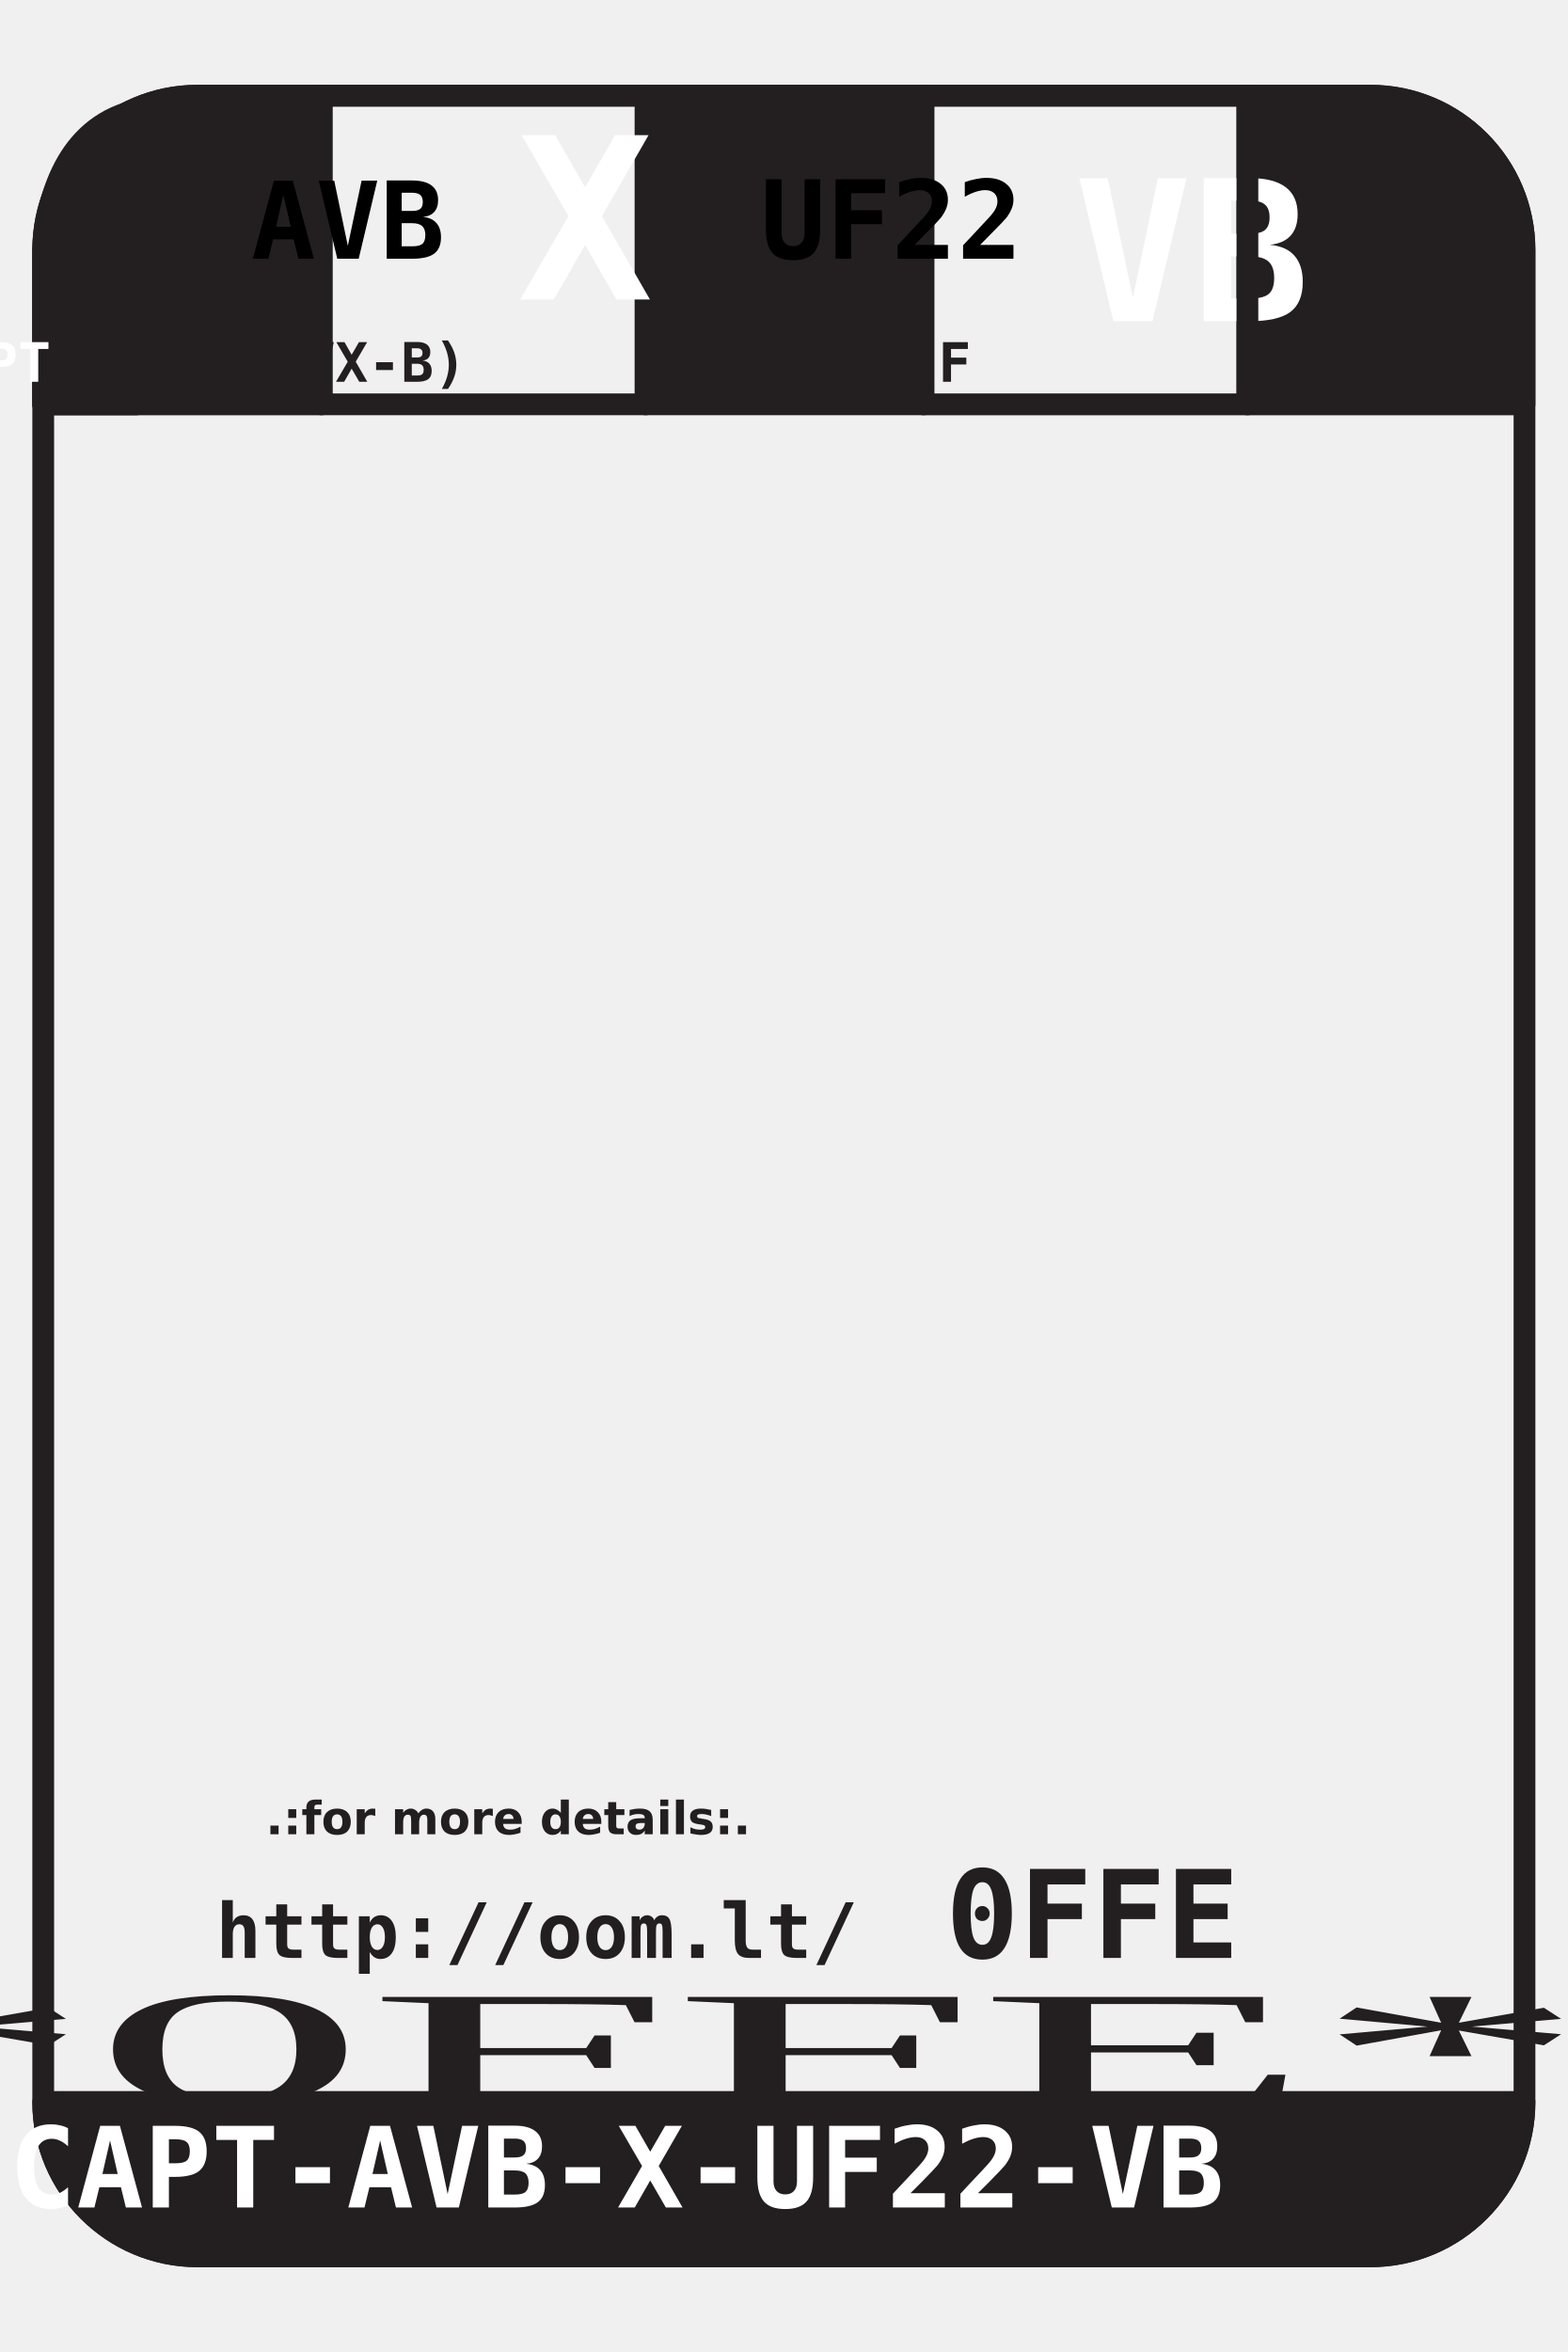
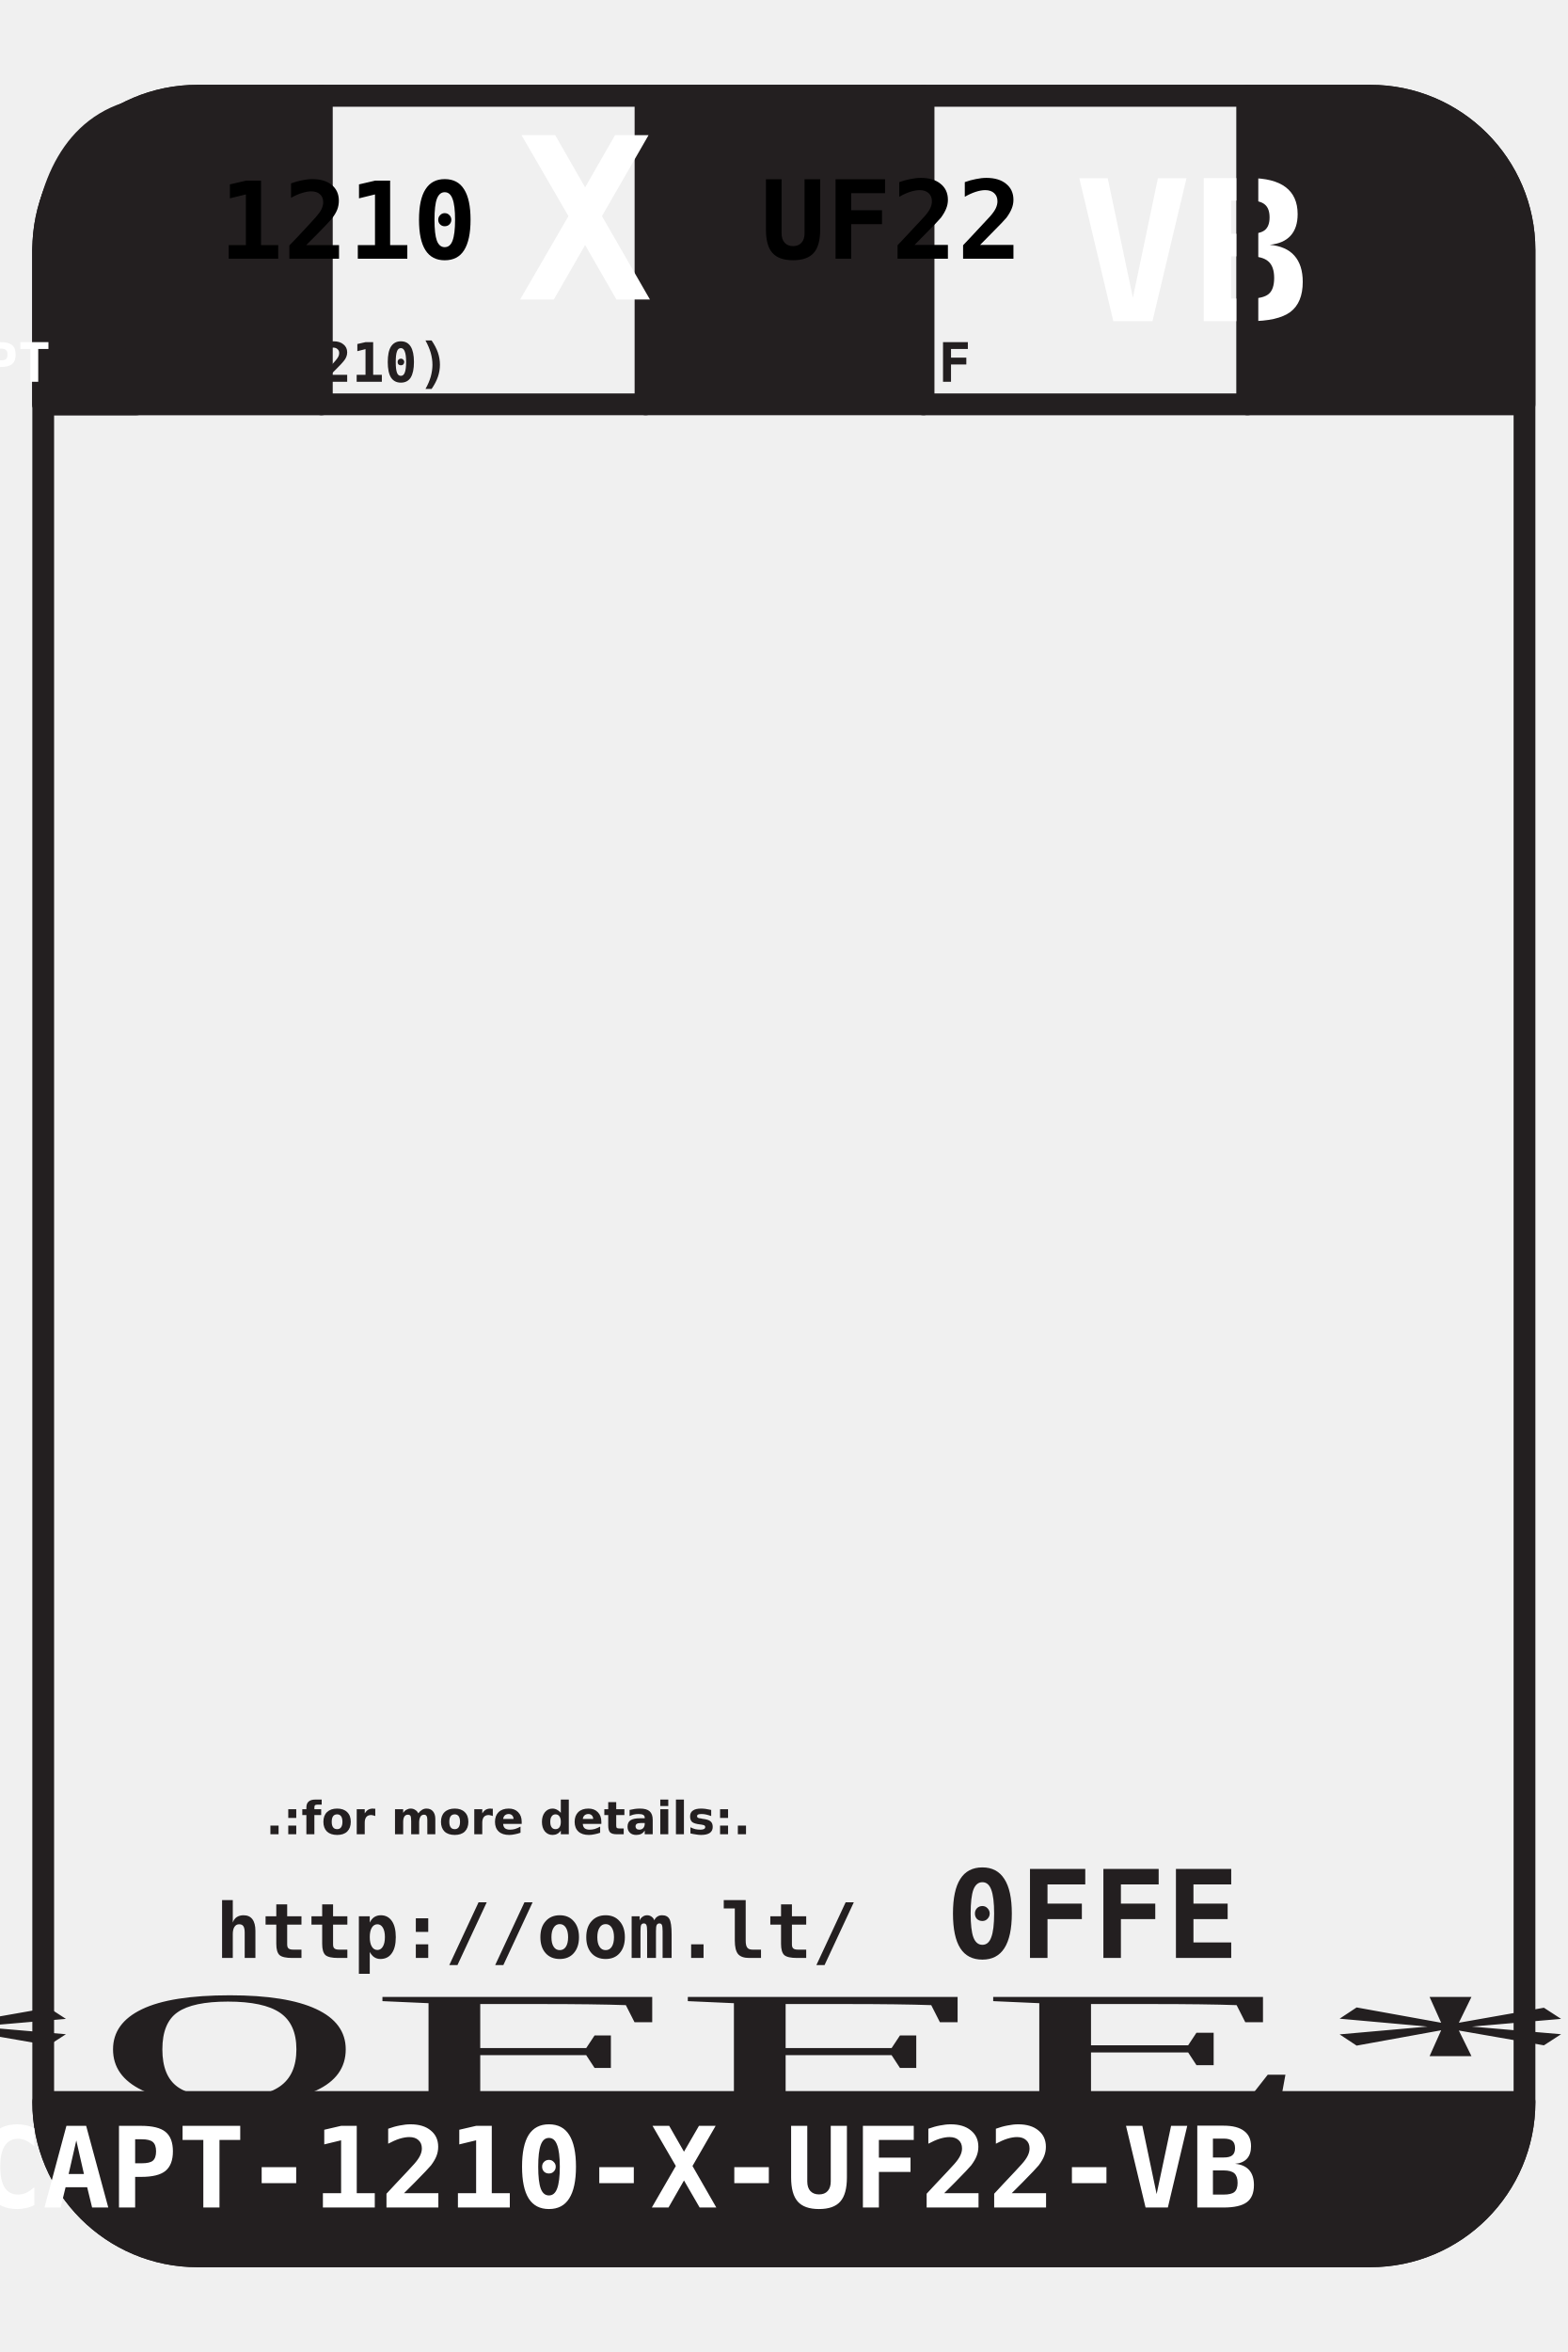
<svg xmlns="http://www.w3.org/2000/svg" id="svg3419" version="1.1" width="180" height="270" xml:space="preserve">
  <defs id="defs3423" />
  <g id="g3427" transform="matrix(1.25,0,0,-1.25,0,270)">
    <path d="m 3.969,193.039 c 0,7.826 6.347,14.173 14.173,14.173 l 107.717,0 c 7.826,0 14.173,-6.347 14.173,-14.173 l 0,-170.079 c 0,-7.826 -6.347,-14.173 -14.173,-14.173 l -107.717,0 c -7.826,0 -14.173,6.347 -14.173,14.173 l 0,170.079 z" style="fill:none;stroke:#231f20;stroke-width:2;stroke-linecap:round;stroke-linejoin:round;stroke-miterlimit:22.926;stroke-opacity:1;stroke-dasharray:none" id="path3429" />
    <text transform="scale(1,-1)" id="text3439" x="71.998" y="-326.037" style="text-align:center;text-anchor:middle">
      <tspan style="font-size:6px;font-variant:normal;font-weight:bold;text-align:center;writing-mode:lr-tb;text-anchor:middle;fill:#231f20;fill-opacity:1;fill-rule:nonzero;stroke:none;font-family:Helvetica LT;-inkscape-font-specification:Helvetica LT Bold" id="tspan3441" y="-326.037" x="71.998" />
    </text>
    <text transform="matrix(1,0,0,-1,54.1817,47.5475)" id="text3443" x="17.943" y="0" style="text-anchor:middle;text-align:center">
      <tspan style="font-size:4.201px;font-variant:normal;font-weight:bold;writing-mode:lr-tb;fill:#231f20;fill-opacity:1;fill-rule:nonzero;stroke:none;font-family:DejaVu Sans;-inkscape-font-specification:DejaVu Sans Bold;text-anchor:middle;text-align:center;font-style:normal;font-stretch:normal" x="0" y="0" id="tspan3445">.:for more details:.</tspan>
    </text>
    <text transform="scale(1,-1)" id="text3447" x="56.807" y="-36.191" style="text-align:center;text-anchor:middle">
      <tspan style="font-size:7.001px;font-style:normal;font-variant:normal;font-weight:bold;font-stretch:normal;text-align:center;writing-mode:lr-tb;text-anchor:middle;fill:#231f20;fill-opacity:1;fill-rule:nonzero;stroke:none;font-family:DejaVu Sans Mono;-inkscape-font-specification:DejaVu Sans Mono Bold" x="56.807" y="-36.191" id="tspan3449">http://oom.lt/</tspan>
    </text>
    <text transform="scale(1,-1)" id="text3451" x="86.863" y="-36.191" style="text-align:start;text-anchor:start">
      <tspan style="font-size:11.202px;font-variant:normal;font-weight:bold;text-align:start;writing-mode:lr-tb;text-anchor:start;fill:#231f20;fill-opacity:1;fill-rule:nonzero;stroke:none;font-family:DejaVu Sans Mono;-inkscape-font-specification:DejaVu Sans Mono Bold;font-style:normal;font-stretch:normal" x="86.863" y="-36.191" id="tspan3453">0FFE</tspan>
    </text>
    <text transform="matrix(1,0,0,-0.2937634,14.7144,22.9039)" id="text3455" x="57.305" y="0" style="text-align:center;text-anchor:middle">
      <tspan style="font-size:50.435px;font-variant:normal;font-weight:normal;text-align:center;writing-mode:lr-tb;text-anchor:middle;fill:#231f20;fill-opacity:1;fill-rule:nonzero;stroke:none;font-family:Free 3 of 9 Extended;-inkscape-font-specification:Free3of9Extended" x="57.305" y="0" id="tspan3457">*0FFE*</tspan>
    </text>
    <path d="m 29.541,178.866 0,28.346 -11.4,0 c -7.826,0 -14.173,-6.347 -14.173,-14.173 l 0,-14.173 25.573,0 z" style="fill:#231f20;fill-opacity:1;fill-rule:evenodd;stroke:#231f20;stroke-width:2;stroke-linecap:round;stroke-linejoin:round;stroke-miterlimit:22.926;stroke-opacity:1;stroke-dasharray:none" id="path3593" />
    <path d="m 140.031,193.039 c 0,7.826 -6.347,14.173 -14.173,14.173 l -11.277,0 0,-28.346 25.451,0 0,14.173 z" style="fill:#231f20;fill-opacity:1;fill-rule:evenodd;stroke:#231f20;stroke-width:2;stroke-linecap:round;stroke-linejoin:round;stroke-miterlimit:22.926;stroke-opacity:1;stroke-dasharray:none" id="path3595" />
    <path d="m 59.305,207.213 25.512,0 0,-28.346 -25.512,0 0,28.346 z" style="fill:#231f20;fill-opacity:1;fill-rule:evenodd;stroke:#231f20;stroke-width:2;stroke-linecap:round;stroke-linejoin:round;stroke-miterlimit:22.926;stroke-opacity:1;stroke-dasharray:none" id="path3597" />
    <text transform="scale(1,-1)" id="text3603" x="127.539" y="-186.501" style="font-style:normal;font-variant:normal;font-weight:bold;font-stretch:normal;text-align:center;text-anchor:middle;fill:#ffffff;font-family:DejaVu Sans Mono;-inkscape-font-specification:DejaVu Sans Mono Bold">
      <tspan style="font-size:18px;font-style:normal;font-variant:normal;font-weight:bold;font-stretch:normal;text-align:center;writing-mode:lr-tb;text-anchor:middle;fill:#ffffff;fill-opacity:1;fill-rule:nonzero;stroke:none;font-family:DejaVu Sans Mono;-inkscape-font-specification:DejaVu Sans Mono Bold" x="127.539" y="-186.501" id="tspan3605">VB</tspan>
    </text>
    <path d="m 29.541,207.213 29.764,0 0,-28.346 -29.764,0 0,28.346 z" style="fill:none;stroke:#231f20;stroke-width:2;stroke-linecap:round;stroke-linejoin:round;stroke-miterlimit:22.926;stroke-opacity:1;stroke-dasharray:none" id="path3607" />
    <path d="m 84.817,207.212 29.764,0 0,-28.346 -29.764,0 0,28.346 z" style="fill:none;stroke:#231f20;stroke-width:2;stroke-linecap:round;stroke-linejoin:round;stroke-miterlimit:22.926;stroke-opacity:1;stroke-dasharray:none" id="path3609" />
    <text transform="scale(1,-1)" id="text3611" x="44.674" y="-192.239" style="font-size:8.444px;font-style:normal;font-variant:normal;font-weight:bold;font-stretch:normal;text-align:center;text-anchor:middle;fill:#000000;font-family:DejaVu Sans Mono;-inkscape-font-specification:DejaVu Sans Mono Bold">
-       <tspan style="font-size:9.851px;font-style:normal;font-variant:normal;font-weight:bold;font-stretch:normal;text-align:center;writing-mode:lr-tb;text-anchor:middle;fill:#000000;fill-opacity:1;fill-rule:nonzero;stroke:none;font-family:DejaVu Sans Mono;-inkscape-font-specification:DejaVu Sans Mono Bold" x="44.674" y="-192.239" id="tspan3613">AVB</tspan>
+       <tspan style="font-size:9.851px;font-style:normal;font-variant:normal;font-weight:bold;font-stretch:normal;text-align:center;writing-mode:lr-tb;text-anchor:middle;fill:#000000;fill-opacity:1;fill-rule:nonzero;stroke:none;font-family:DejaVu Sans Mono;-inkscape-font-specification:DejaVu Sans Mono Bold" x="44.674" y="-192.239" id="tspan3613">1210</tspan>
    </text>
    <text transform="scale(1,-1)" id="text3615" x="99.941" y="-192.241" style="font-style:normal;font-variant:normal;font-weight:bold;font-stretch:normal;text-align:center;text-anchor:middle;fill:#000000;font-family:DejaVu Sans Mono;-inkscape-font-specification:DejaVu Sans Mono Bold">
      <tspan style="font-size:10px;font-style:normal;font-variant:normal;font-weight:bold;font-stretch:normal;text-align:center;writing-mode:lr-tb;text-anchor:middle;fill:#000000;fill-opacity:1;fill-rule:nonzero;stroke:none;font-family:DejaVu Sans Mono;-inkscape-font-specification:DejaVu Sans Mono Bold" x="99.941" y="-192.241" id="tspan3617">UF22</tspan>
    </text>
    <text transform="scale(1,-1)" id="text3623" x="71.95" y="-180.937" style="font-style:normal;font-variant:normal;font-weight:bold;font-stretch:normal;text-align:center;text-anchor:middle;fill:#ffffff;font-family:DejaVu Sans Mono;-inkscape-font-specification:DejaVu Sans Mono Bold">
      <tspan style="font-size:5px;font-style:normal;font-variant:normal;font-weight:bold;font-stretch:normal;text-align:center;writing-mode:lr-tb;text-anchor:middle;fill:#ffffff;fill-opacity:1;fill-rule:nonzero;stroke:none;font-family:DejaVu Sans Mono;-inkscape-font-specification:DejaVu Sans Mono Bold" x="71.95" y="-180.937" id="tspan3625" />
    </text>
    <text transform="scale(1,-1)" id="text3631" x="44.348" y="-180.937" style="font-style:normal;font-variant:normal;font-weight:bold;font-stretch:normal;text-align:center;text-anchor:middle;font-family:DejaVu Sans Mono;-inkscape-font-specification:DejaVu Sans Mono Bold">
-       <tspan style="font-size:5px;font-style:normal;font-variant:normal;font-weight:bold;font-stretch:normal;text-align:center;writing-mode:lr-tb;text-anchor:middle;fill:#231f20;fill-opacity:1;fill-rule:nonzero;stroke:none;font-family:DejaVu Sans Mono;-inkscape-font-specification:DejaVu Sans Mono Bold" x="44.348" y="-180.937" id="tspan3633">SMD (AVX-B)</tspan>
+       <tspan style="font-size:5px;font-style:normal;font-variant:normal;font-weight:bold;font-stretch:normal;text-align:center;writing-mode:lr-tb;text-anchor:middle;fill:#231f20;fill-opacity:1;fill-rule:nonzero;stroke:none;font-family:DejaVu Sans Mono;-inkscape-font-specification:DejaVu Sans Mono Bold" x="44.348" y="-180.937" id="tspan3633">SMD (1210)</tspan>
    </text>
    <text transform="scale(1,-1)" id="text3619" x="247.712" y="-188.494" style="font-style:normal;font-variant:normal;font-weight:bold;font-stretch:normal;text-align:end;text-anchor:end;fill:#ffffff;font-family:DejaVu Sans Mono;-inkscape-font-specification:DejaVu Sans Mono Bold">
      <tspan style="font-size:20.706px;font-style:normal;font-variant:normal;font-weight:bold;font-stretch:normal;text-align:end;writing-mode:lr-tb;text-anchor:end;fill:#ffffff;fill-opacity:1;fill-rule:nonzero;stroke:none;font-family:DejaVu Sans Mono;-inkscape-font-specification:DejaVu Sans Mono Bold" x="25.471" y="-188.494" id="tspan3621">CAPT</tspan>
    </text>
    <path id="use3031" style="fill:#231f20;fill-opacity:1;fill-rule:evenodd;stroke:#231f20;stroke-width:2;stroke-linecap:round;stroke-linejoin:round;stroke-miterlimit:22.926;stroke-opacity:1;stroke-dasharray:none" d="m 12.534,178.866 0.164,27.036 C 6.573,204.607 4.348,198.675 3.968,193.039 l 0,-14.173 z" />
    <text transform="scale(1,-1)" id="text3627" x="76.459" y="-188.494" style="font-style:normal;font-variant:normal;font-weight:bold;font-stretch:normal;text-align:center;text-anchor:middle;fill:#ffffff;font-family:DejaVu Sans Mono;-inkscape-font-specification:DejaVu Sans Mono Bold">
      <tspan style="font-size:20.706px;font-style:normal;font-variant:normal;font-weight:bold;font-stretch:normal;text-align:center;writing-mode:lr-tb;text-anchor:middle;fill:#ffffff;fill-opacity:1;fill-rule:nonzero;stroke:none;font-family:DejaVu Sans Mono;-inkscape-font-specification:DejaVu Sans Mono Bold" x="71.808" y="-188.494" id="tspan3629">X</tspan>
    </text>
    <text transform="scale(1,-1)" id="text3635" x="99.728" y="-180.937" style="font-style:normal;font-variant:normal;font-weight:bold;font-stretch:normal;text-align:center;text-anchor:middle;font-family:DejaVu Sans Mono;-inkscape-font-specification:DejaVu Sans Mono Bold">
      <tspan style="font-size:5px;font-style:normal;font-variant:normal;font-weight:bold;font-stretch:normal;text-align:center;writing-mode:lr-tb;text-anchor:middle;fill:#231f20;fill-opacity:1;fill-rule:nonzero;stroke:none;font-family:DejaVu Sans Mono;-inkscape-font-specification:DejaVu Sans Mono Bold" x="99.728" y="-180.937" id="tspan3637">22 uF</tspan>
    </text>
    <path d="m 3.969,22.961 136.063,0" style="fill:none;stroke:#231f20;stroke-opacity:1;stroke-width:0.216;stroke-linecap:butt;stroke-linejoin:miter;stroke-miterlimit:22.926;stroke-dasharray:none" id="path3639" />
    <path d="m 3.969,22.961 136.063,0 0,0 c 0,-7.826 -6.347,-14.173 -14.173,-14.173 l -107.717,0 c -7.826,0 -14.173,6.347 -14.173,14.173 z" style="fill:#231f20;fill-opacity:1;fill-rule:evenodd;stroke:#231f20;stroke-opacity:1;stroke-width:2;stroke-linecap:round;stroke-linejoin:round;stroke-miterlimit:22.926;stroke-dasharray:none" id="path3641" />
    <text transform="scale(1,-1)" id="text3643" x="72.138" y="-13.271" style="font-size:10.302px;text-align:center;text-anchor:middle;-inkscape-font-specification:DejaVu Sans Mono Bold;font-family:DejaVu Sans Mono;font-weight:bold;font-style:normal;font-stretch:normal;font-variant:normal">
-       <tspan style="font-size:10.302px;font-variant:normal;font-weight:bold;text-align:center;writing-mode:lr-tb;text-anchor:middle;fill:#ffffff;fill-opacity:1;fill-rule:nonzero;stroke:none;font-family:DejaVu Sans Mono;-inkscape-font-specification:DejaVu Sans Mono Bold;font-style:normal;font-stretch:normal" x="72.138" y="-13.271" id="tspan3645">CAPT-AVB-X-UF22-VB</tspan>
+       <tspan style="font-size:10.302px;font-variant:normal;font-weight:bold;text-align:center;writing-mode:lr-tb;text-anchor:middle;fill:#ffffff;fill-opacity:1;fill-rule:nonzero;stroke:none;font-family:DejaVu Sans Mono;-inkscape-font-specification:DejaVu Sans Mono Bold;font-style:normal;font-stretch:normal" x="72.138" y="-13.271" id="tspan3645">CAPT-1210-X-UF22-VB</tspan>
    </text>
    <text xml:space="preserve" style="font-size:40px;font-style:normal;font-weight:bold;text-align:center;line-height:125%;letter-spacing:0px;word-spacing:0px;text-anchor:middle;fill:#000000;fill-opacity:1;stroke:none;font-family:DejaVu Sans Mono;-inkscape-font-specification:DejaVu Sans Mono Bold;font-stretch:normal;font-variant:normal" x="-21.572" y="54.974" id="text3647" transform="matrix(0.8,0,0,-0.8,0,216)">
      <tspan id="tspan3649" x="-16.025" y="54.974"> </tspan>
    </text>
    <text transform="scale(1,-1)" id="text3599" x="16.703" y="-180.937" style="font-style:normal;font-variant:normal;font-weight:bold;font-stretch:normal;text-align:center;text-anchor:middle;fill:#ffffff;font-family:DejaVu Sans Mono;-inkscape-font-specification:DejaVu Sans Mono Bold">
      <tspan style="font-size:5px;font-style:normal;font-variant:normal;font-weight:bold;font-stretch:normal;text-align:center;writing-mode:lr-tb;text-anchor:middle;fill:#ffffff;fill-opacity:1;fill-rule:nonzero;stroke:none;font-family:DejaVu Sans Mono;-inkscape-font-specification:DejaVu Sans Mono Bold" x="16.703" y="-180.937" id="tspan3601">CAPT</tspan>
    </text>
  </g>
</svg>
